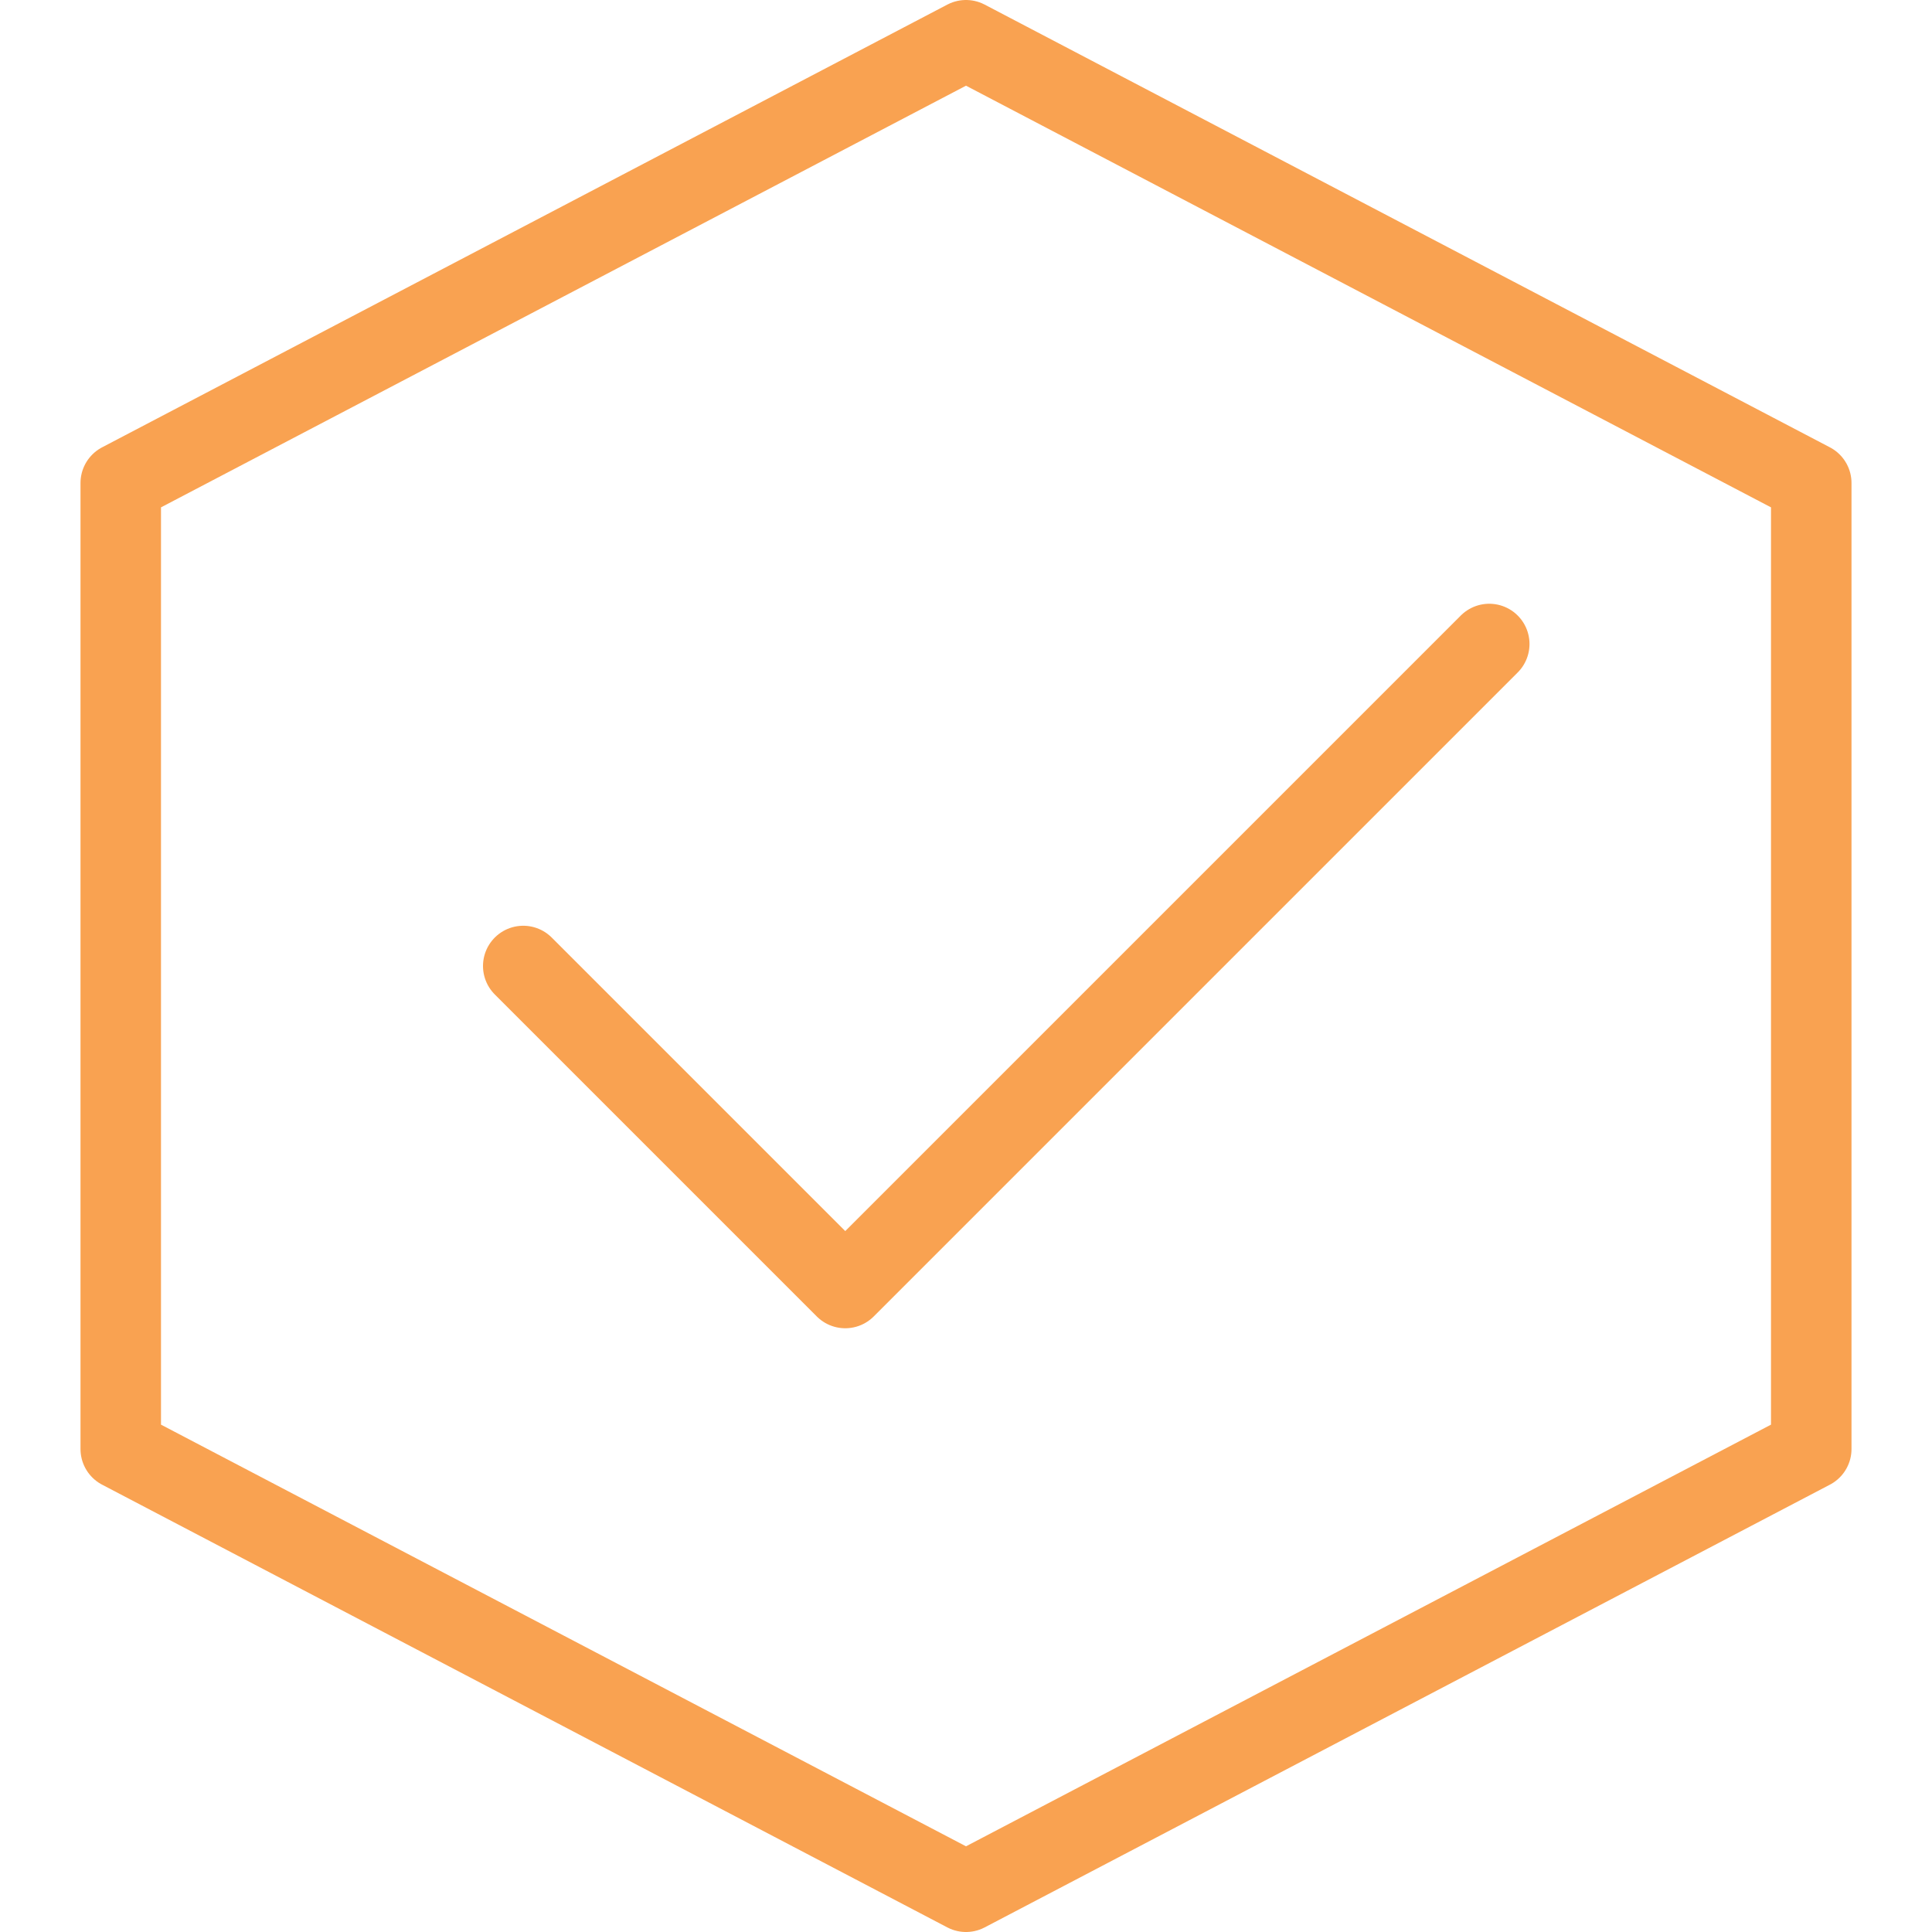
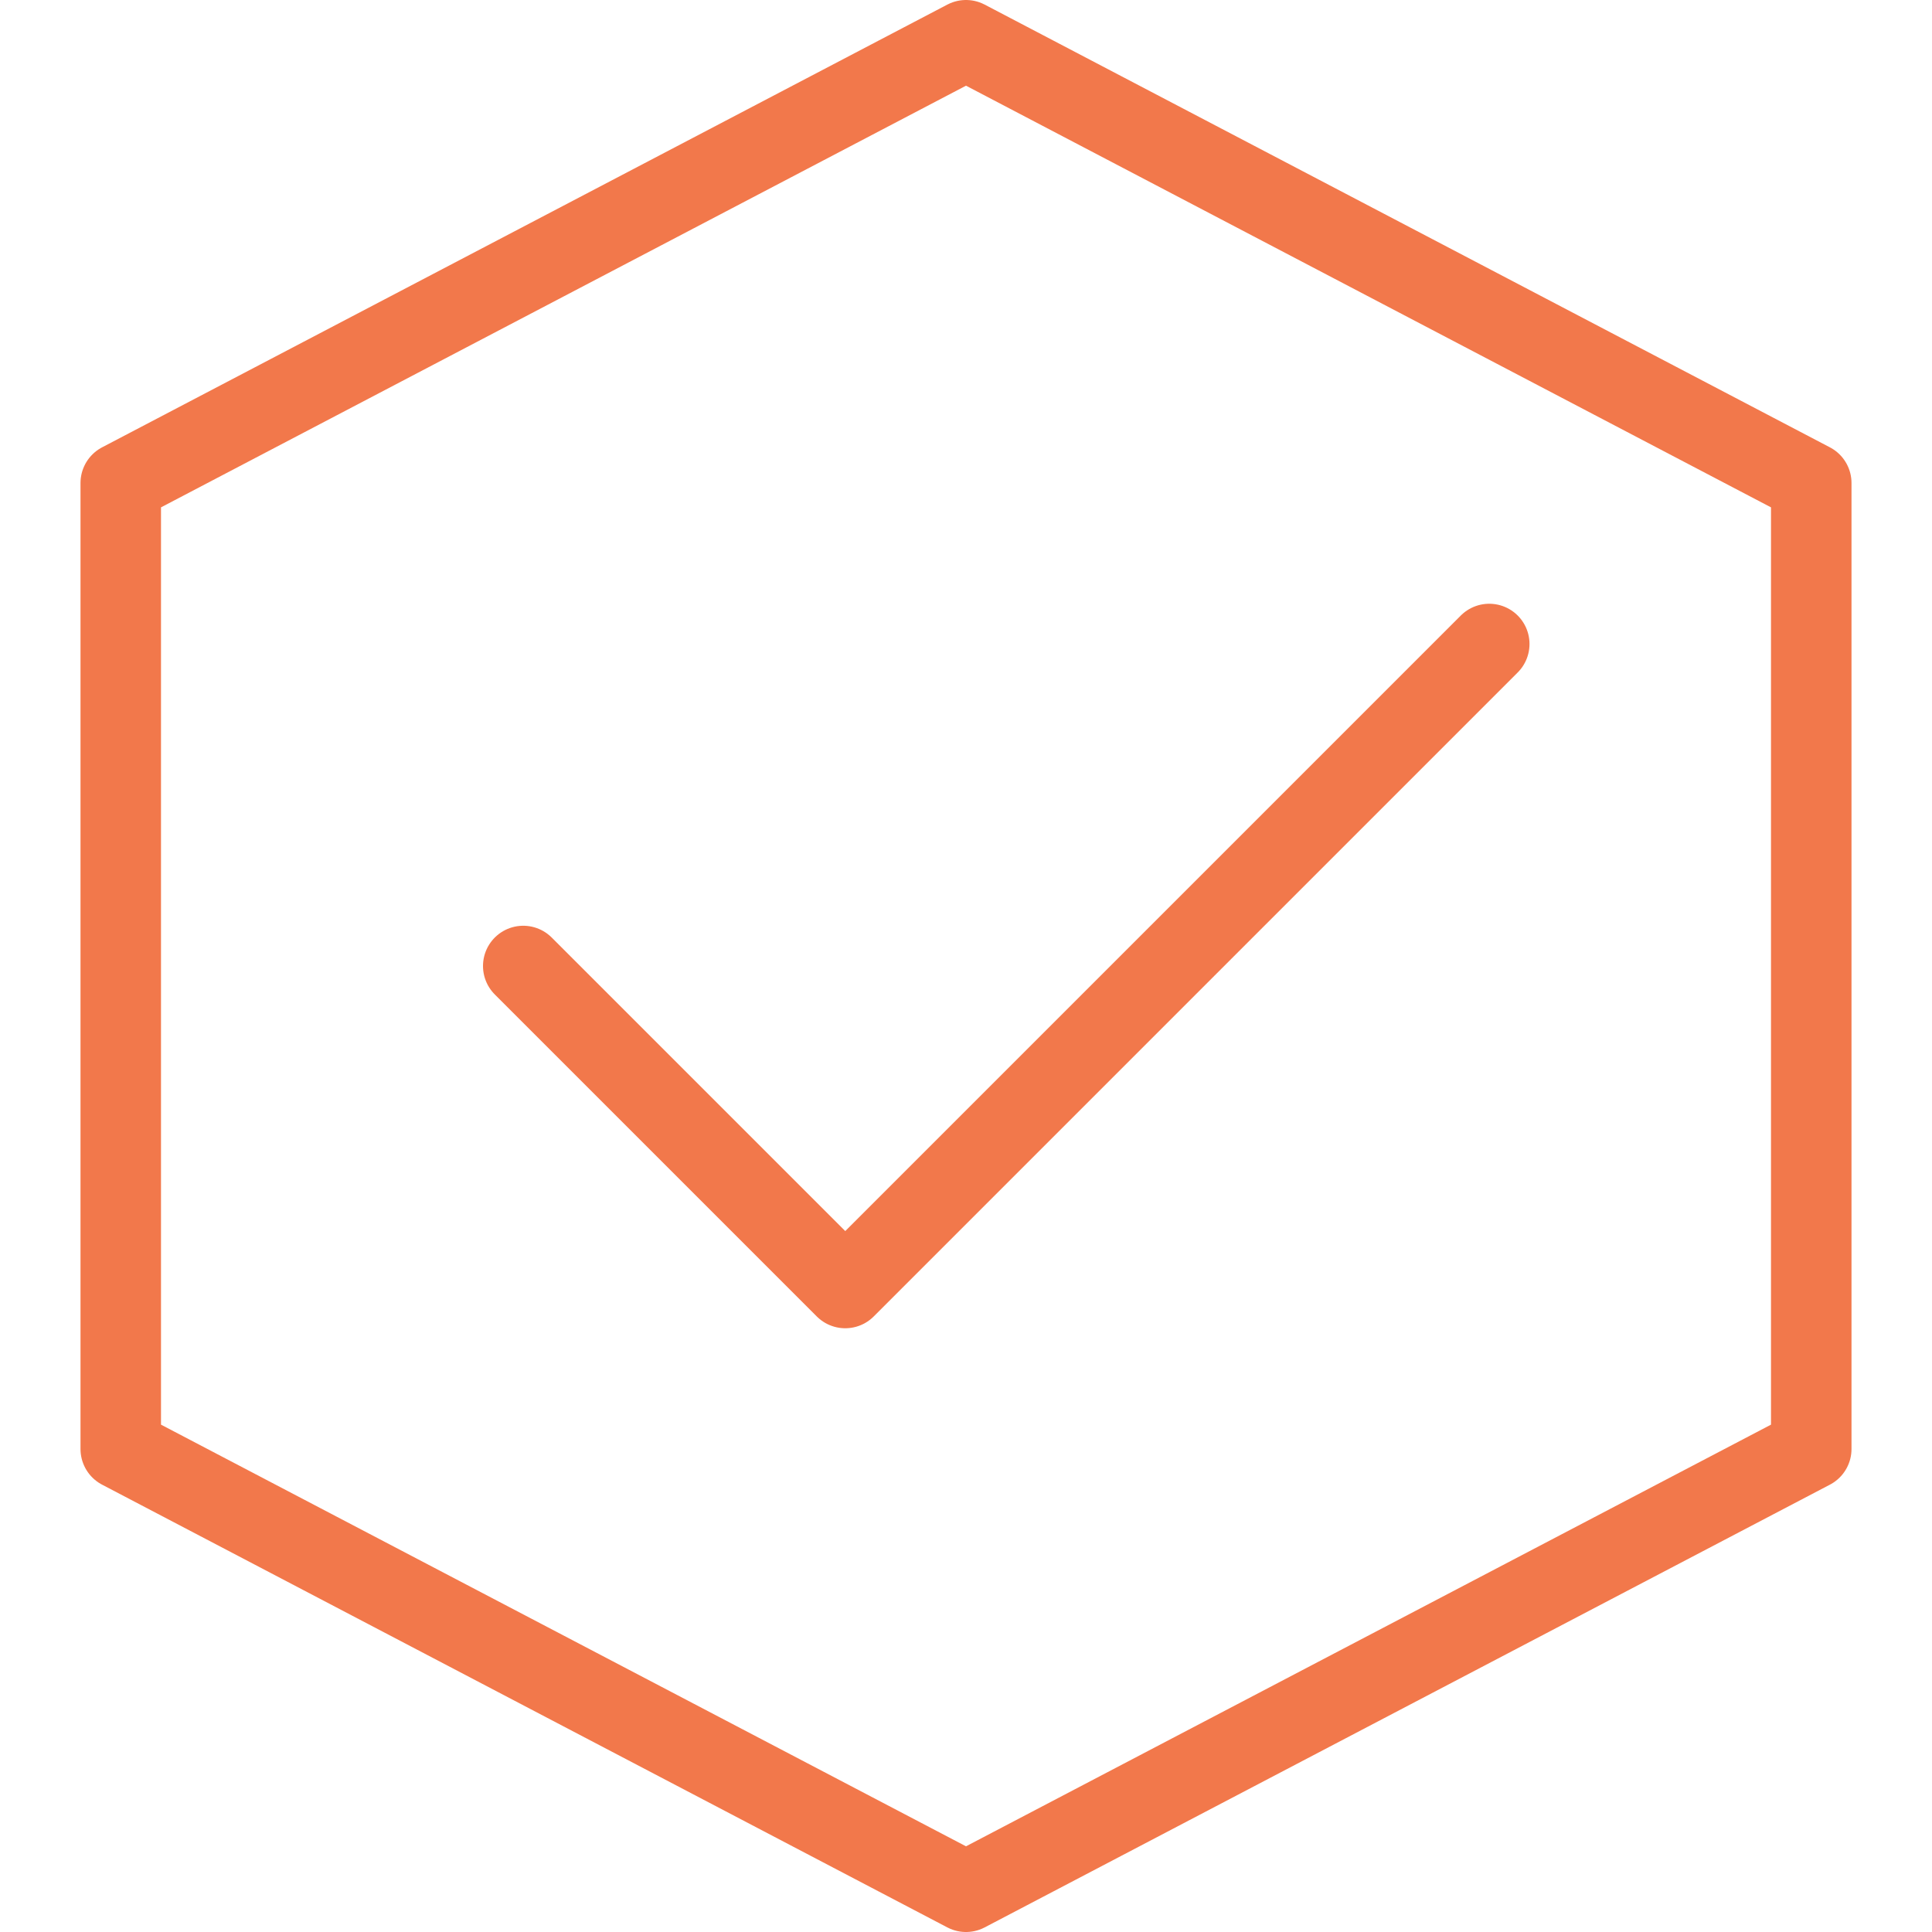
<svg xmlns="http://www.w3.org/2000/svg" version="1.0" x="0px" y="0px" viewBox="0 0 24 24" style="enable-background:new 0 0 24 24;" xml:space="preserve">
  <g id="Guides">
    <g id="_x32_0_px_2_">
	</g>
    <g id="_x32_0px">
	</g>
    <g id="_x34_0px">
	</g>
    <g id="_x34_4_px">
	</g>
    <g id="_x34_8px">
      <g id="_x31_6px">
		</g>
      <g id="square_4px">
        <g id="_x32_8_px">
          <g id="square_4px_2_">
				</g>
          <g id="square_4px_3_">
				</g>
          <g id="square_4px_1_">
				</g>
          <g id="_x32_4_px_2_">
				</g>
          <g id="_x31_2_px">
				</g>
        </g>
      </g>
    </g>
    <g id="Icons">
	</g>
    <g id="_x32_0_px">
	</g>
    <g id="square_6px">
      <g id="_x31_2_PX">
		</g>
    </g>
    <g id="_x33_6_px">
      <g id="_x33_2_px">
        <g id="_x32_8_px_1_">
          <g id="square_6px_1_">
				</g>
          <g id="_x32_0_px_1_">
            <g id="_x31_2_PX_2_">
					</g>
            <g id="_x34_8_px">
              <g id="_x32_4_px">
						</g>
              <g id="_x32_4_px_1_">
						</g>
            </g>
          </g>
        </g>
      </g>
    </g>
    <g id="_x32_0_px_3_">
	</g>
    <g id="_x32_0_px_4_">
	</g>
    <g id="New_Symbol_8">
      <g id="_x32_4_px_3_">
		</g>
    </g>
  </g>
  <g id="Artboard">
</g>
  <g id="Free_Icons">
    <g>
-       <polygon style="fill:none;stroke:#f9a251;stroke-linejoin:round;stroke-miterlimit:10;" points="22.5,18 12,23.5 1.5,18 1.5,6    12,0.5 22.5,6   " />
-       <polyline style="fill:none;stroke:#f9a251;stroke-linecap:round;stroke-linejoin:round;stroke-miterlimit:10;" points="6.5,12    10.5,16 18.5,8   " />
+       <polygon style="fill:none;stroke:rgb(242, 120, 75);stroke-linejoin:round;stroke-miterlimit:10;" points="22.5,18 12,23.5 1.5,18 1.5,6    12,0.5 22.5,6   " />
+       <polyline style="fill:none;stroke:rgb(242, 120, 75);stroke-linecap:round;stroke-linejoin:round;stroke-miterlimit:10;" points="6.5,12    10.5,16 18.5,8   " />
    </g>
  </g>
</svg>
